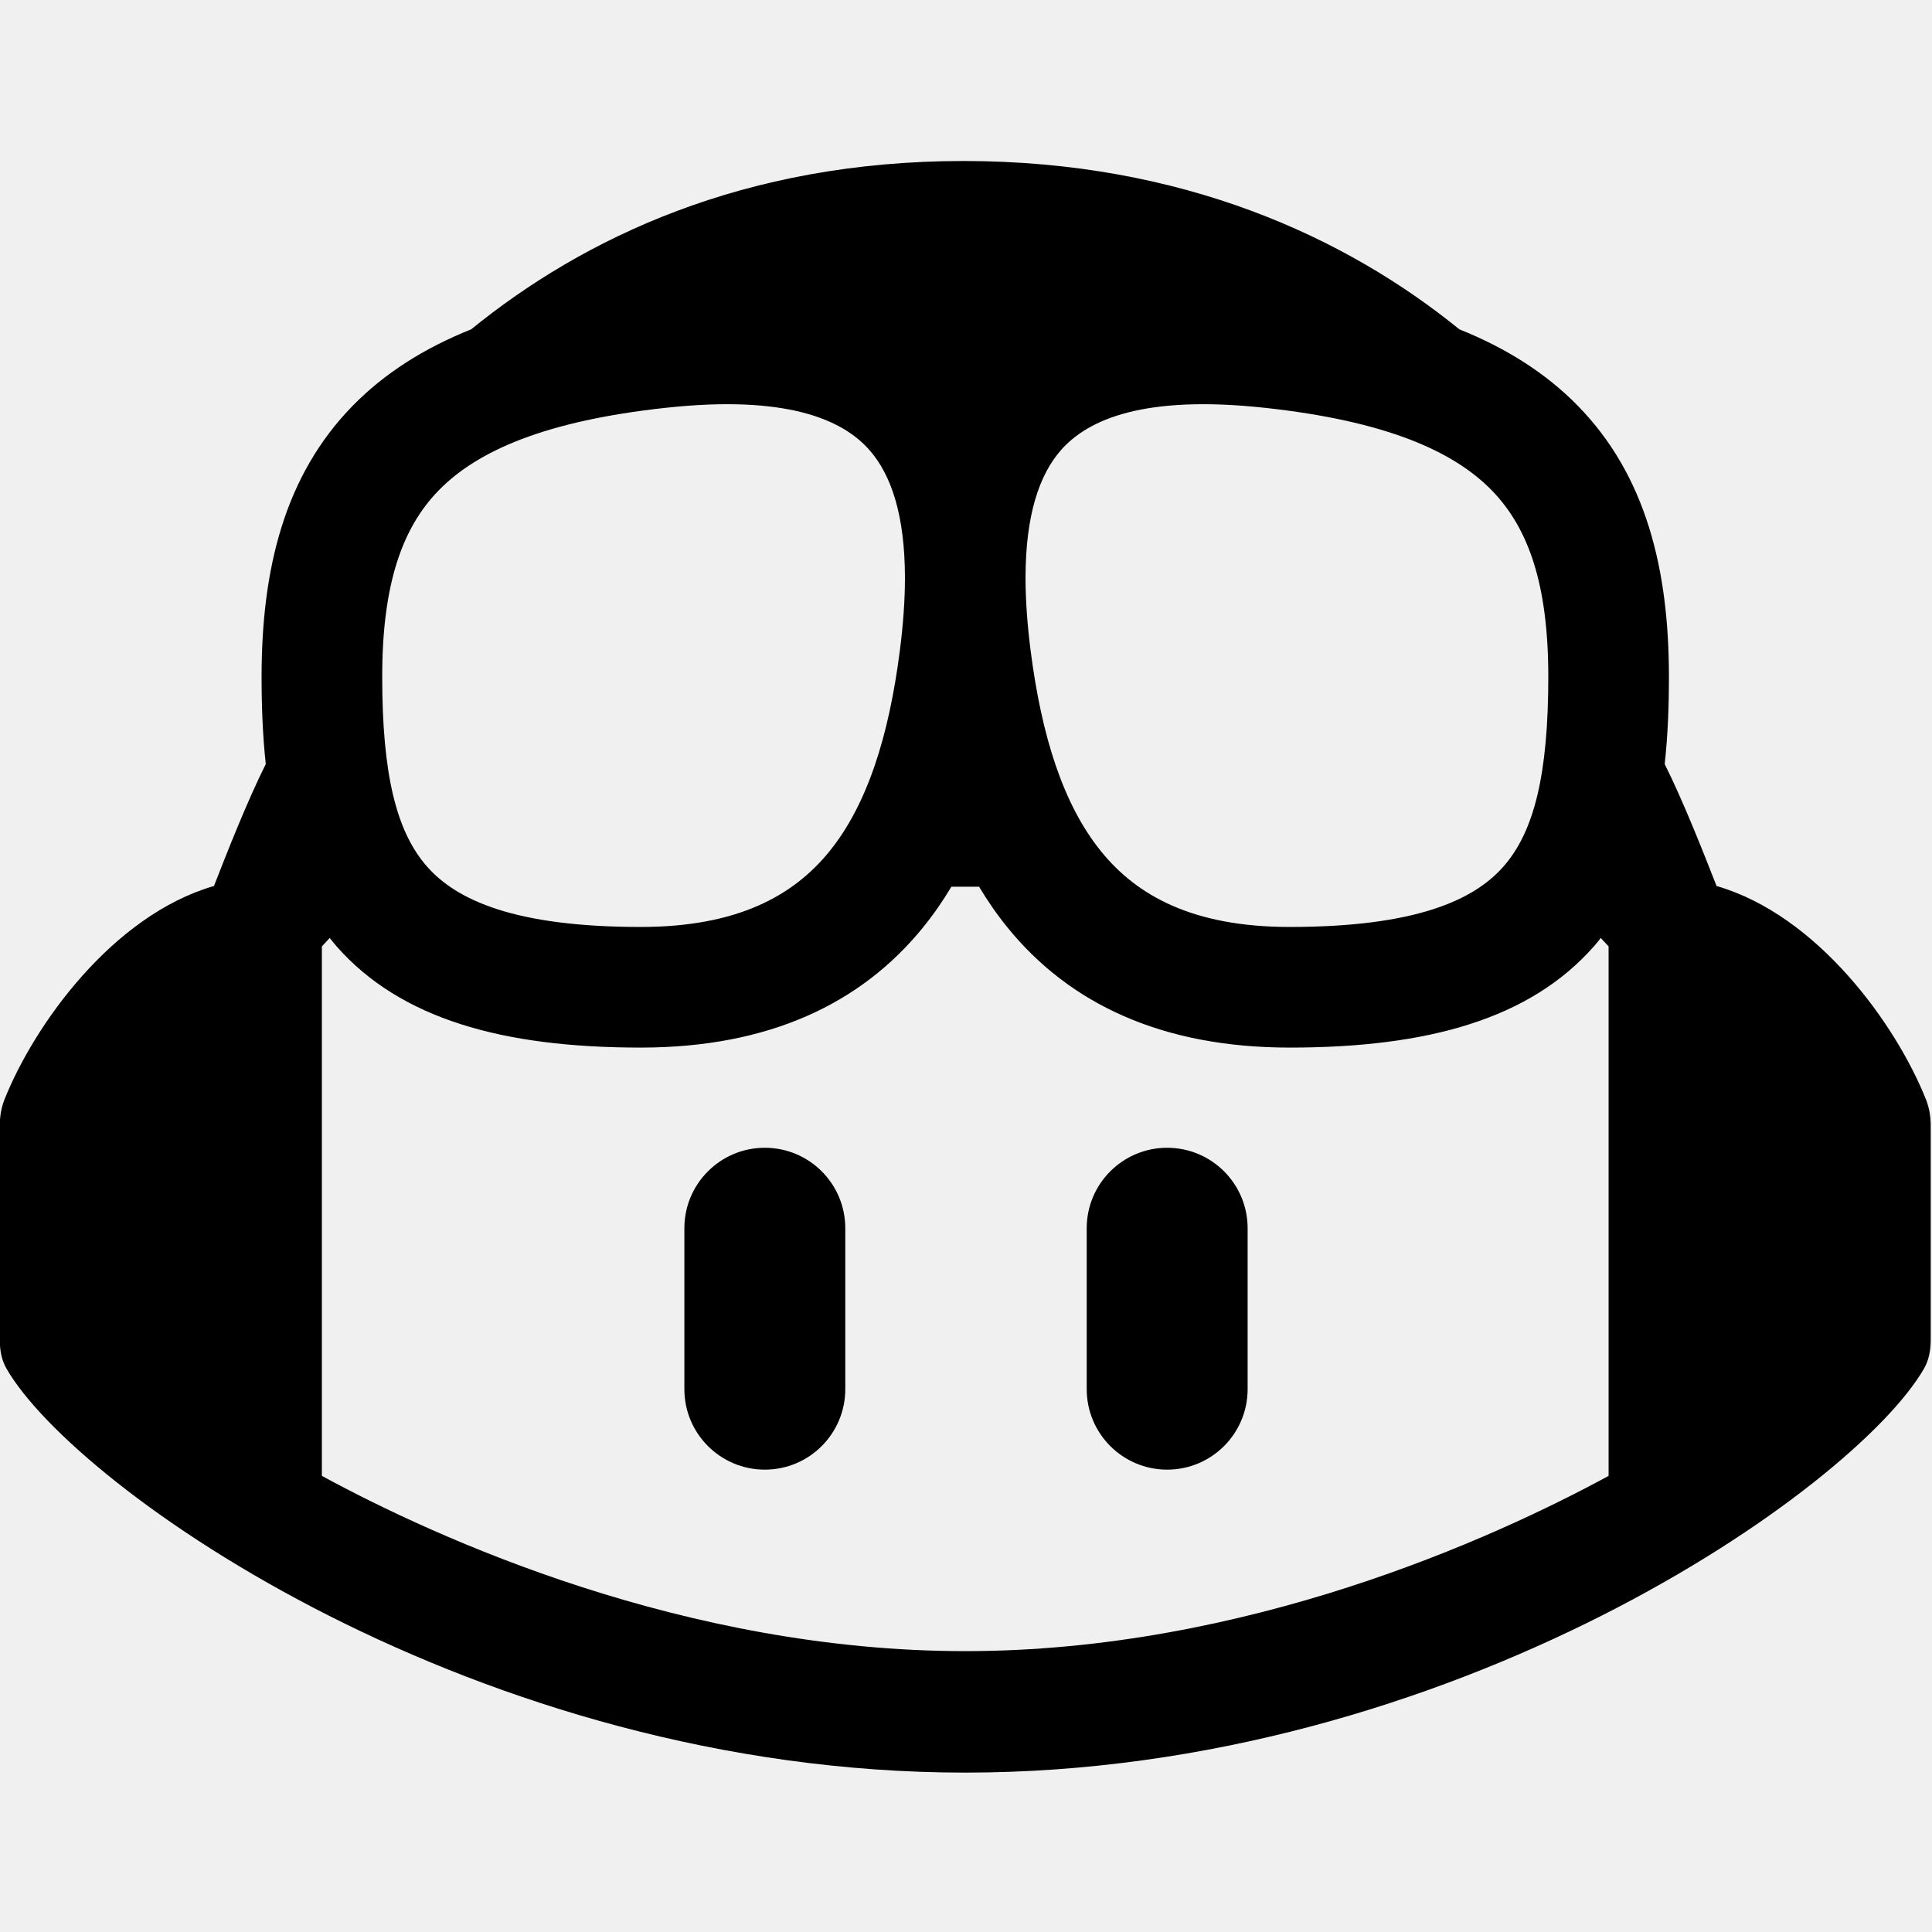
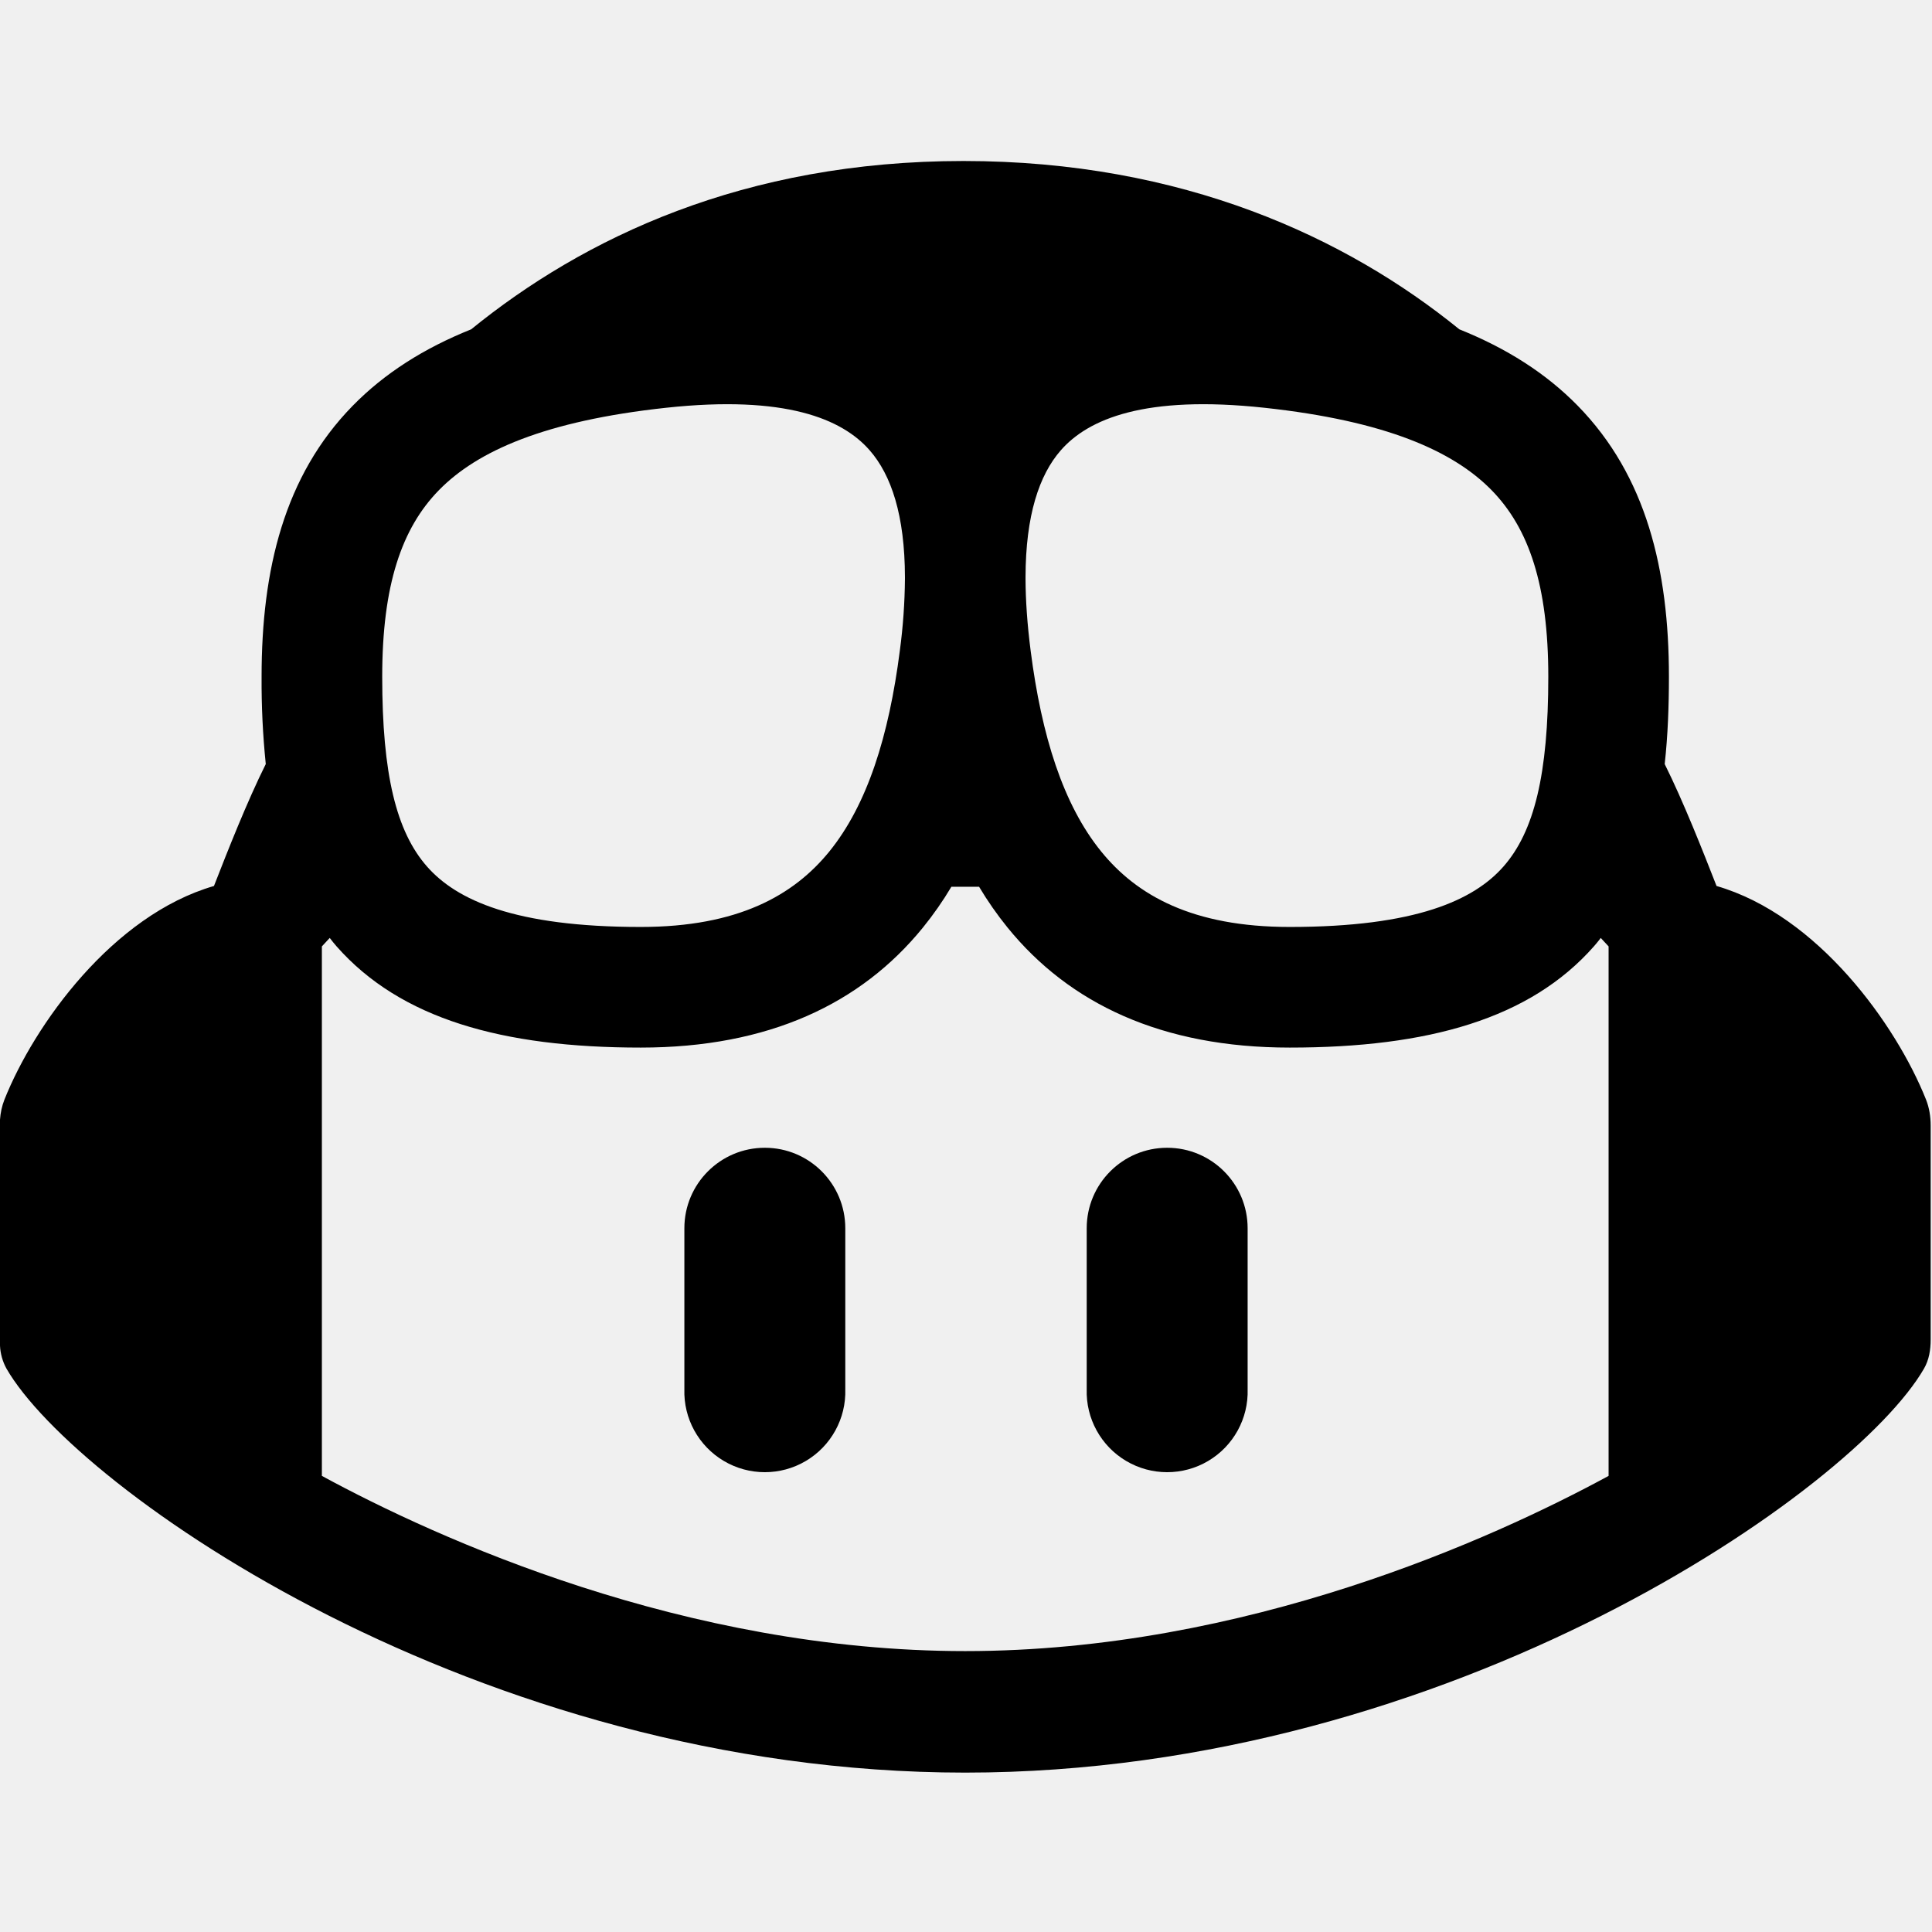
- <svg xmlns="http://www.w3.org/2000/svg" width="48" height="48" viewBox="0 0 48 48" fill="none">
-   <g clip-path="url(#clip0_9249_119368)">
-     <path fill-rule="evenodd" clip-rule="evenodd" d="M47.801 34.003C46.081 36.991 36.095 44.04 23.981 44.04C11.867 44.04 1.881 36.991 0.161 34.003C0.035 33.785 -0.005 33.535 -0.005 33.283V27.965C-0.005 27.744 0.029 27.525 0.11 27.32C0.854 25.453 2.802 22.74 5.316 22.012C5.649 21.157 6.142 19.906 6.603 18.983C6.526 18.277 6.499 17.548 6.499 16.812C6.499 14.153 7.062 11.82 8.761 10.083C9.554 9.272 10.538 8.65 11.706 8.182C14.502 5.911 18.483 4 23.938 4C29.393 4 33.461 5.911 36.257 8.182C37.424 8.65 38.408 9.272 39.202 10.083C40.9 11.82 41.464 14.153 41.464 16.812C41.464 17.548 41.437 18.277 41.359 18.983C41.82 19.906 42.313 21.157 42.647 22.012C45.16 22.74 47.108 25.453 47.852 27.32C47.933 27.525 47.968 27.744 47.968 27.965V33.283C47.968 33.535 47.927 33.785 47.801 34.003ZM25.606 16.168C25.521 15.505 25.481 14.912 25.479 14.382L25.479 14.34C25.482 12.803 25.818 11.802 26.355 11.188C27.037 10.408 28.446 9.81 31.415 10.131C34.424 10.457 36.105 11.204 37.059 12.179C37.982 13.123 38.467 14.535 38.467 16.812C38.467 19.232 38.118 20.661 37.351 21.531C36.622 22.358 35.187 23.03 32.042 23.03C29.625 23.03 28.243 22.244 27.36 21.157C26.411 19.989 25.877 18.279 25.606 16.168ZM22.356 16.168C22.441 15.505 22.482 14.912 22.483 14.382L22.483 14.34C22.48 12.803 22.144 11.802 21.607 11.188C20.926 10.408 19.517 9.81 16.547 10.131C13.539 10.457 11.857 11.204 10.904 12.179C9.981 13.123 9.496 14.535 9.496 16.812C9.496 19.232 9.844 20.661 10.611 21.531C11.34 22.358 12.776 23.03 15.92 23.03C18.337 23.03 19.719 22.244 20.603 21.157C21.551 19.989 22.085 18.279 22.356 16.168ZM24.325 22.03C24.21 22.031 24.44 22.03 24.325 22.03C24.211 22.03 23.752 22.031 23.637 22.03C23.425 22.385 23.19 22.725 22.928 23.047C21.391 24.939 19.095 26.027 15.92 26.027C12.473 26.027 9.948 25.31 8.363 23.513C8.273 23.41 8.192 23.303 8.192 23.303L7.997 23.513V36.668C10.864 38.226 17.017 41.022 23.981 41.022C30.945 41.022 37.098 38.226 39.965 36.668V23.513L39.77 23.303C39.77 23.303 39.704 23.394 39.599 23.513C38.015 25.31 35.489 26.027 32.042 26.027C28.867 26.027 26.572 24.939 25.034 23.047C24.772 22.725 24.537 22.385 24.325 22.03Z" fill="black" />
-     <path fill-rule="evenodd" clip-rule="evenodd" d="M28.998 28.516C30.102 28.516 30.997 29.411 30.997 30.515V34.513C30.997 35.617 30.102 36.513 28.998 36.513C27.894 36.513 26.999 35.617 26.999 34.513V30.515C26.999 29.411 27.894 28.516 28.998 28.516Z" fill="black" />
-     <path fill-rule="evenodd" clip-rule="evenodd" d="M19.002 28.516C20.106 28.516 21.001 29.411 21.001 30.515V34.513C21.001 35.617 20.106 36.513 19.002 36.513C17.898 36.513 17.003 35.617 17.003 34.513V30.515C17.003 29.411 17.898 28.516 19.002 28.516Z" fill="black" />
-   </g>
-   <defs>
-     <clipPath id="clip0_9249_119368">
-       <rect width="48" height="48" fill="white" />
-     </clipPath>
-   </defs>
+ <svg xmlns="http://www.w3.org/2000/svg" width="48" height="48" viewBox="0 0 48 48">
+   <path d="M47.801 34.003c-1.72 2.988-11.706 10.037-23.82 10.037S1.881 36.991.161 34.003a1.309 1.309 0 0 1-.161-.57v-5.615c.012-.17.047-.338.11-.498.744-1.867 2.692-4.58 5.206-5.308.333-.855.826-2.106 1.287-3.029a20.112 20.112 0 0 1-.104-2.171c0-2.659.563-4.992 2.262-6.729.793-.811 1.777-1.433 2.945-1.901C14.502 5.911 18.483 4 23.938 4c5.455 0 9.523 1.911 12.319 4.182 1.167.468 2.151 1.09 2.944 1.901 1.699 1.737 2.263 4.07 2.263 6.729 0 .736-.027 1.465-.105 2.171.461.923.954 2.174 1.288 3.029 2.513.728 4.461 3.441 5.205 5.308.081.205.115.424.115.645v5.318c0 .252-.04.502-.166.72ZM24.325 22.031h-.688a8.52 8.52 0 0 1-.709 1.016c-1.537 1.892-3.833 2.98-7.008 2.98-3.447 0-5.972-.717-7.557-2.514a4.408 4.408 0 0 1-.171-.21l-.195.21v13.155c2.867 1.558 9.02 4.353 15.984 4.353s13.117-2.795 15.984-4.353V23.513l-.195-.21s-.066.091-.171.21c-1.584 1.797-4.11 2.514-7.557 2.514-3.175 0-5.47-1.088-7.008-2.98a8.637 8.637 0 0 1-.709-1.016h-.033.033Zm-1.969-5.864a14.31 14.31 0 0 0 .127-1.785v-.042c-.003-1.537-.339-2.538-.876-3.152-.681-.78-2.09-1.378-5.06-1.057-3.008.326-4.69 1.073-5.643 2.048-.923.944-1.408 2.356-1.408 4.633 0 2.42.348 3.849 1.115 4.719.729.827 2.165 1.499 5.309 1.499 2.417 0 3.799-.786 4.683-1.873.948-1.168 1.482-2.878 1.753-4.99Zm3.25 0c.271 2.112.805 3.822 1.754 4.99.883 1.087 2.265 1.873 4.682 1.873 3.145 0 4.58-.672 5.309-1.499.767-.87 1.116-2.299 1.116-4.719 0-2.277-.485-3.689-1.408-4.633-.954-.975-2.635-1.722-5.644-2.048-2.969-.321-4.378.277-5.06 1.057-.537.614-.873 1.615-.876 3.152v.042c.002.53.042 1.123.127 1.785Z" />
+   <path d="M28.998 28.516c1.104 0 1.999.895 1.999 1.999v3.998a2 2 0 1 1-3.998 0v-3.998c0-1.104.895-1.999 1.999-1.999Zm-9.996 0c1.104 0 1.999.895 1.999 1.999v3.998a2 2 0 1 1-3.998 0v-3.998c0-1.104.895-1.999 1.999-1.999Z" />
</svg>
